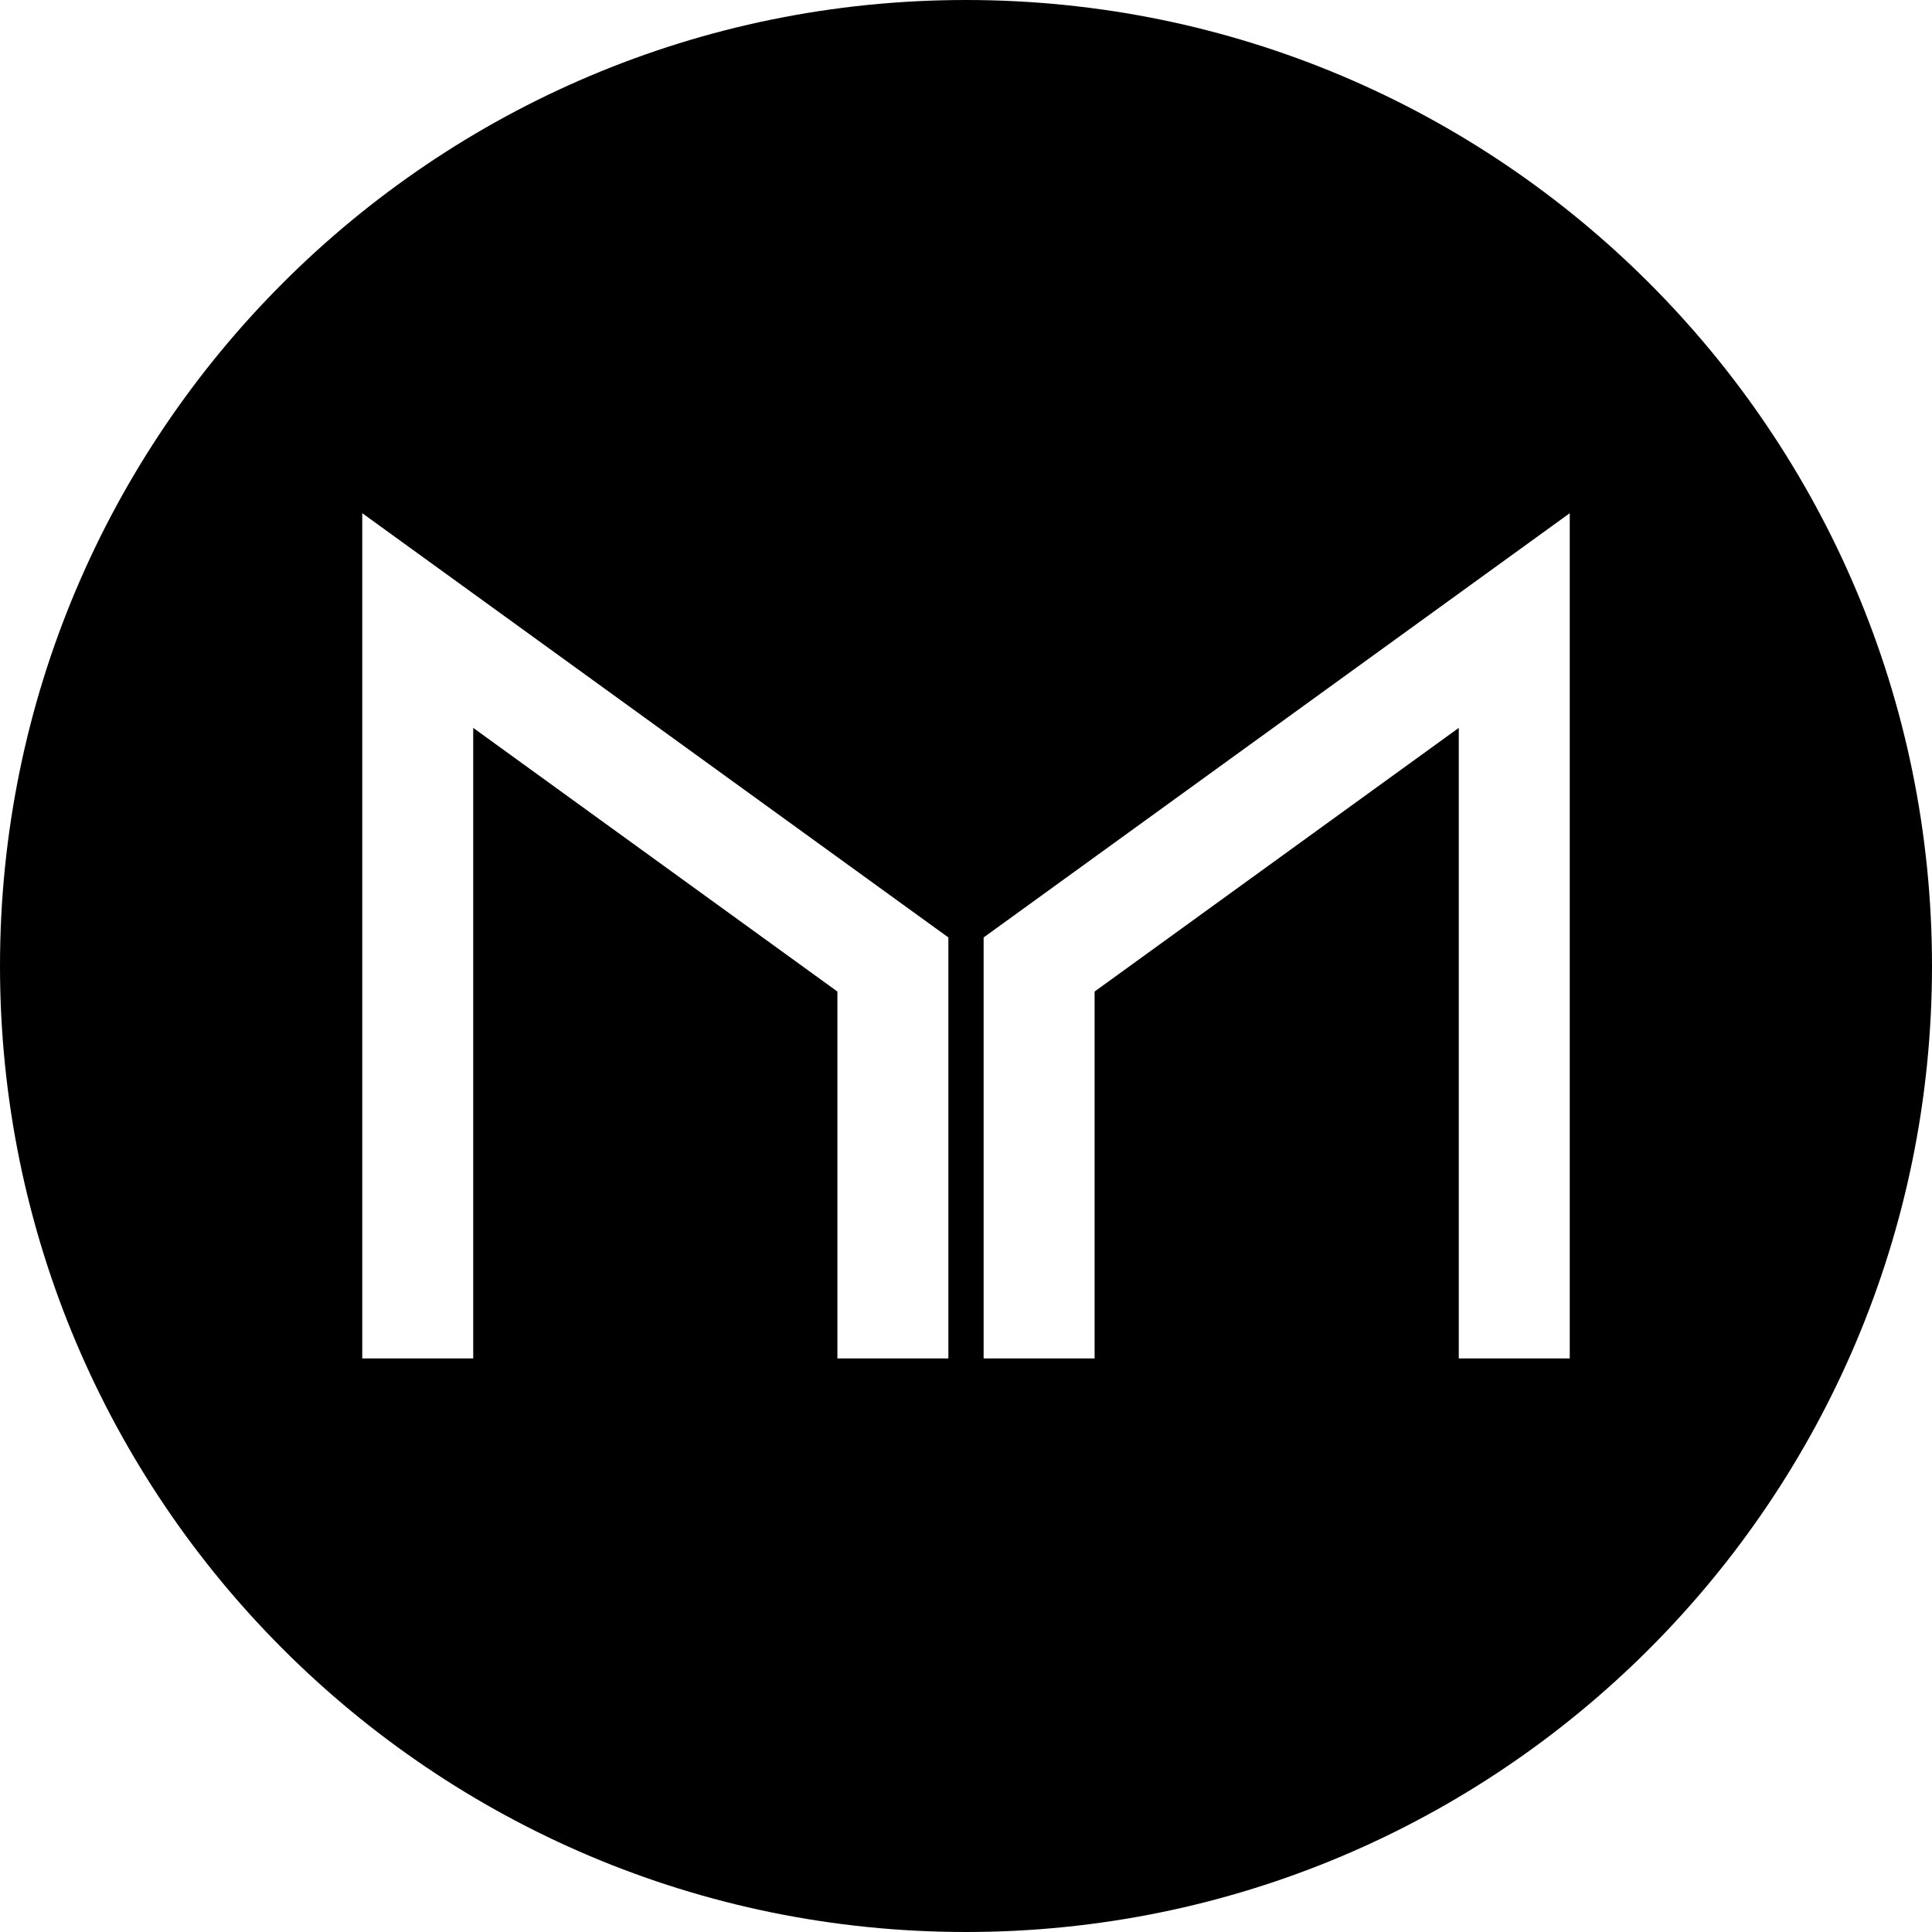
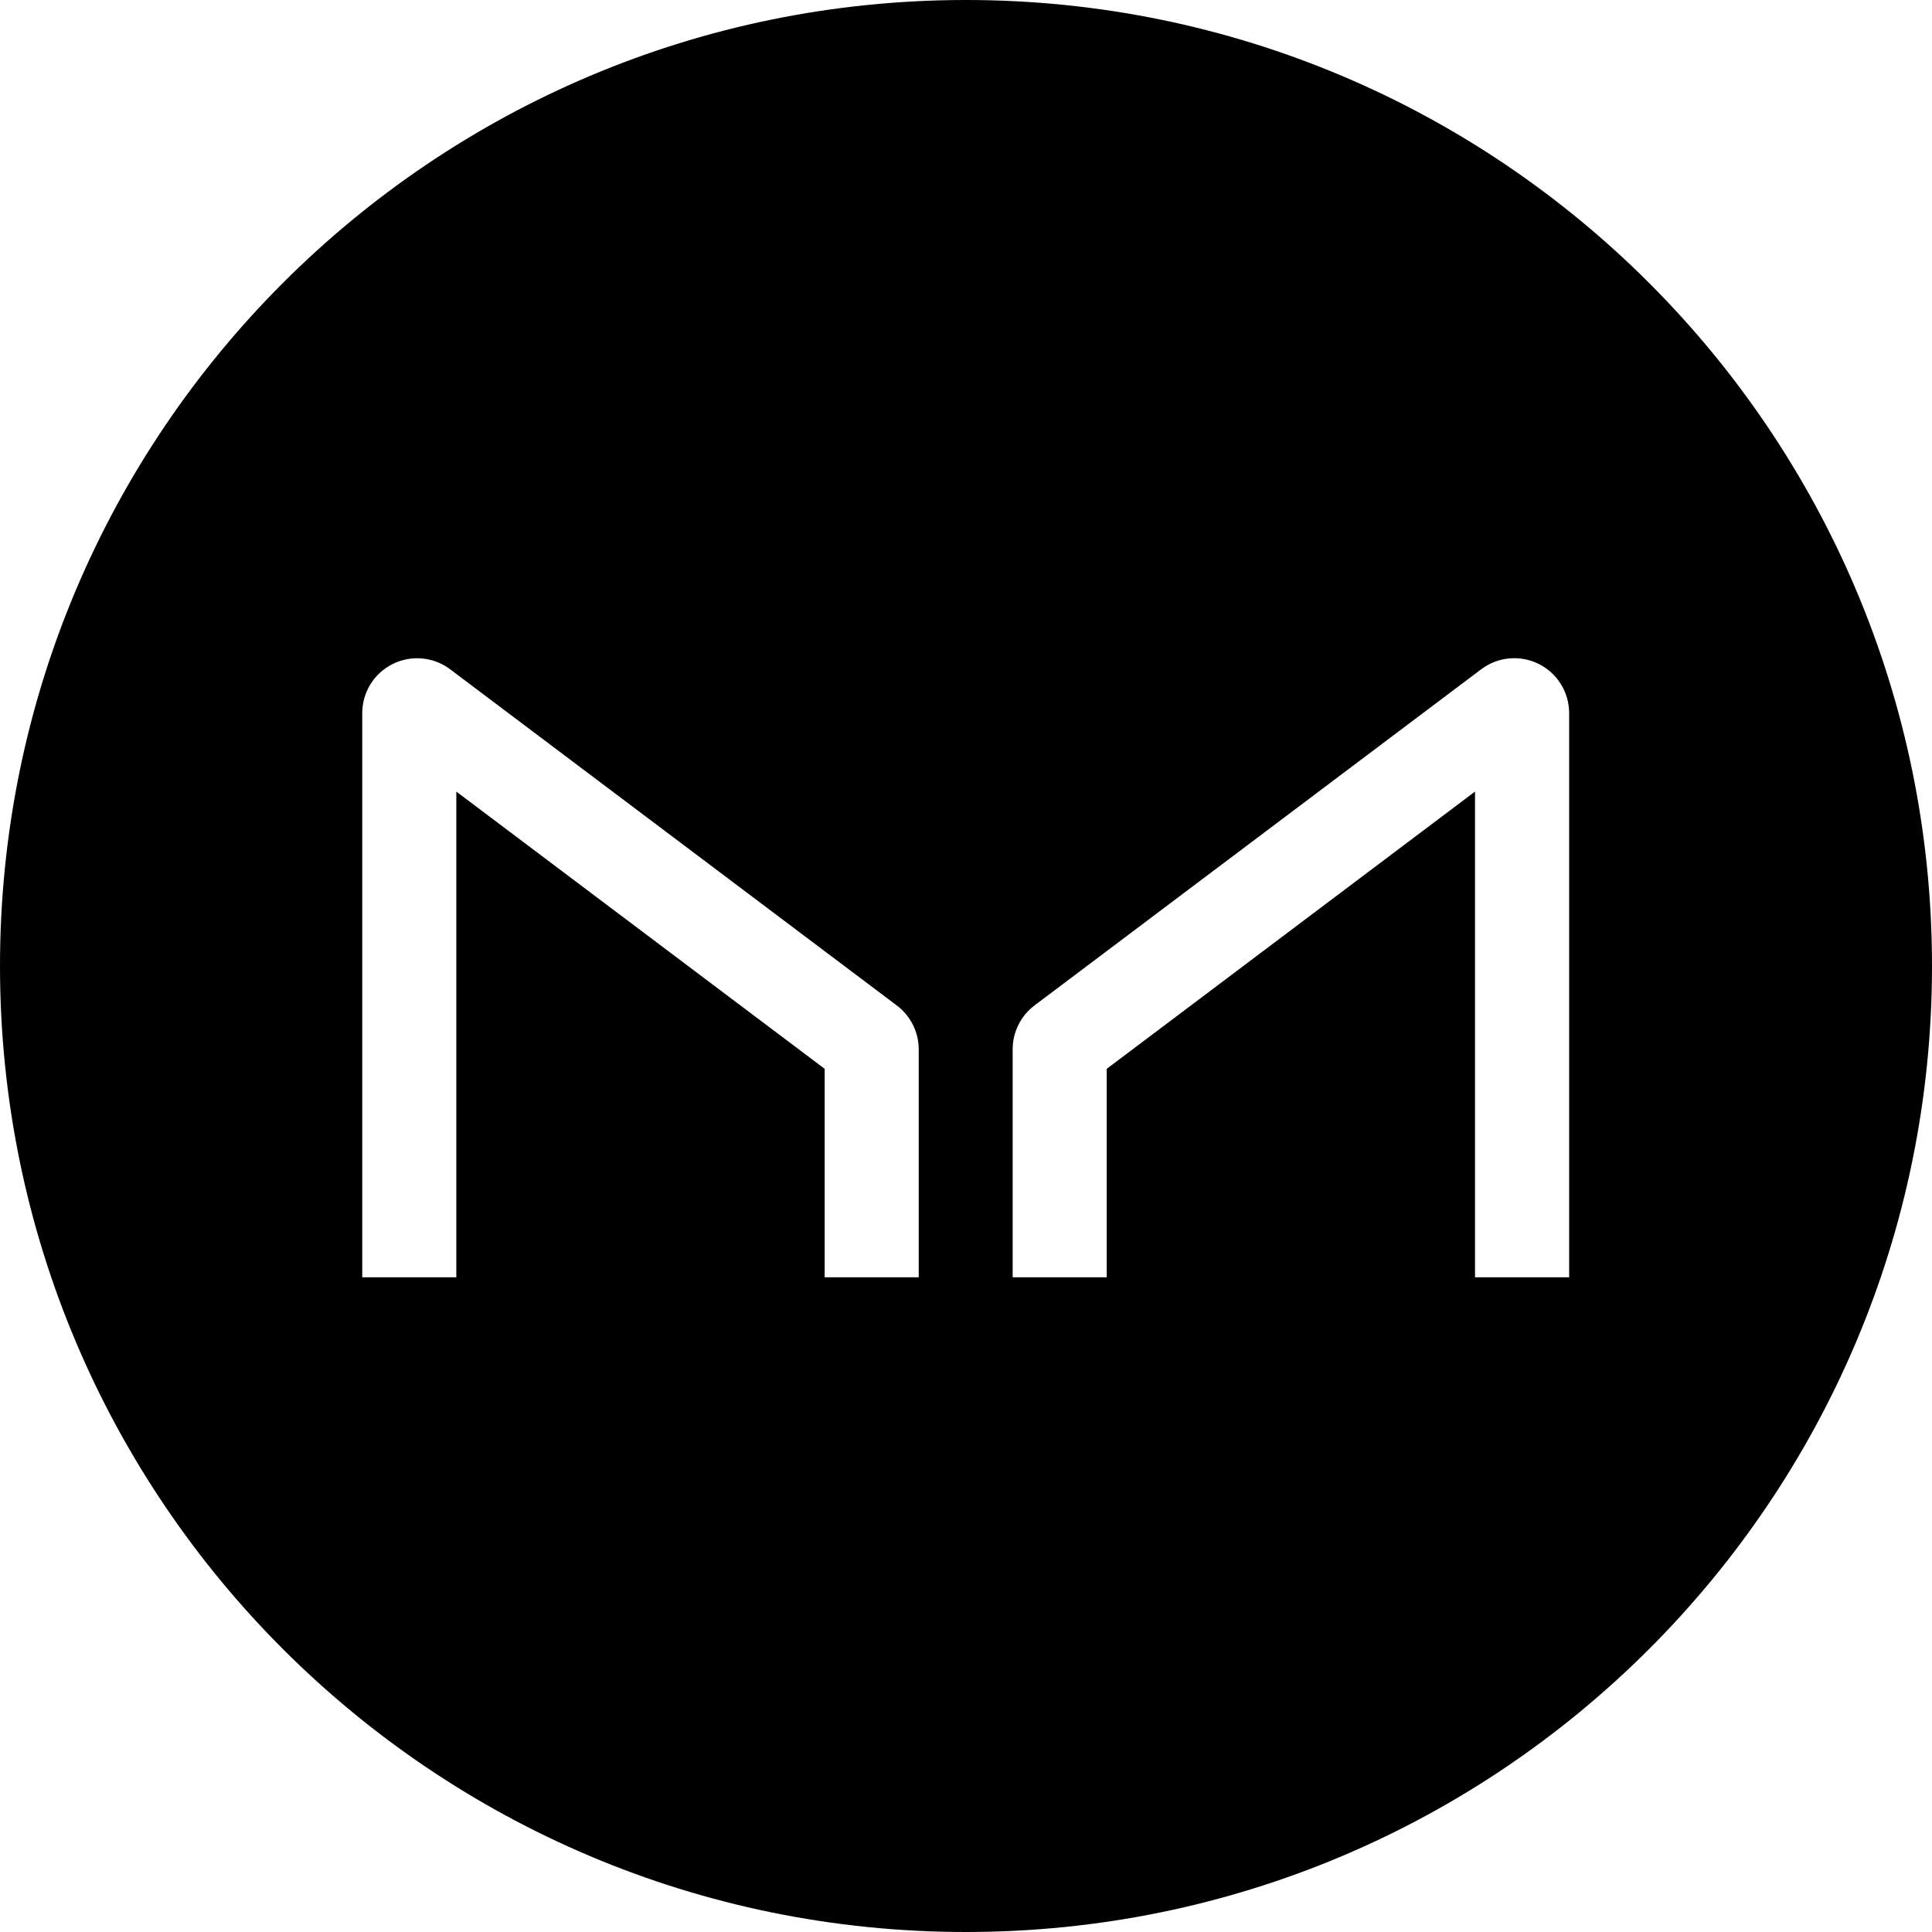
<svg xmlns="http://www.w3.org/2000/svg" width="64" height="64" viewBox="0 0 128 128">
-   <path d="M64 128C28.652 128 0 99.348 0 64S28.652 0 64 0s64 28.652 64 64-28.652 64-64 64zM31.352 48.224L55.48 65.692V90h7.352V62.108L24 34v56h7.352zM72.52 65.692l24.128-17.468V90H104V34L65.168 62.108V90h7.352z" />
+   <path d="M64 0c35.348 0 64 28.652 64 64s-28.652 64-64 64S0 99.348 0 64 28.652 0 64 0zM24 47.24v37.384h6.232v-32.18l24.404 18.368v13.812h6.232V69.52a3.636 3.636 0 00-1.452-2.904L29.82 44.34a3.636 3.636 0 00-5.82 2.9zm79.96 0a3.636 3.636 0 00-5.82-2.904l-29.6 22.276a3.636 3.636 0 00-1.448 2.904v15.108h6.232V70.812l24.4-18.368v32.18h6.236z" />
</svg>
